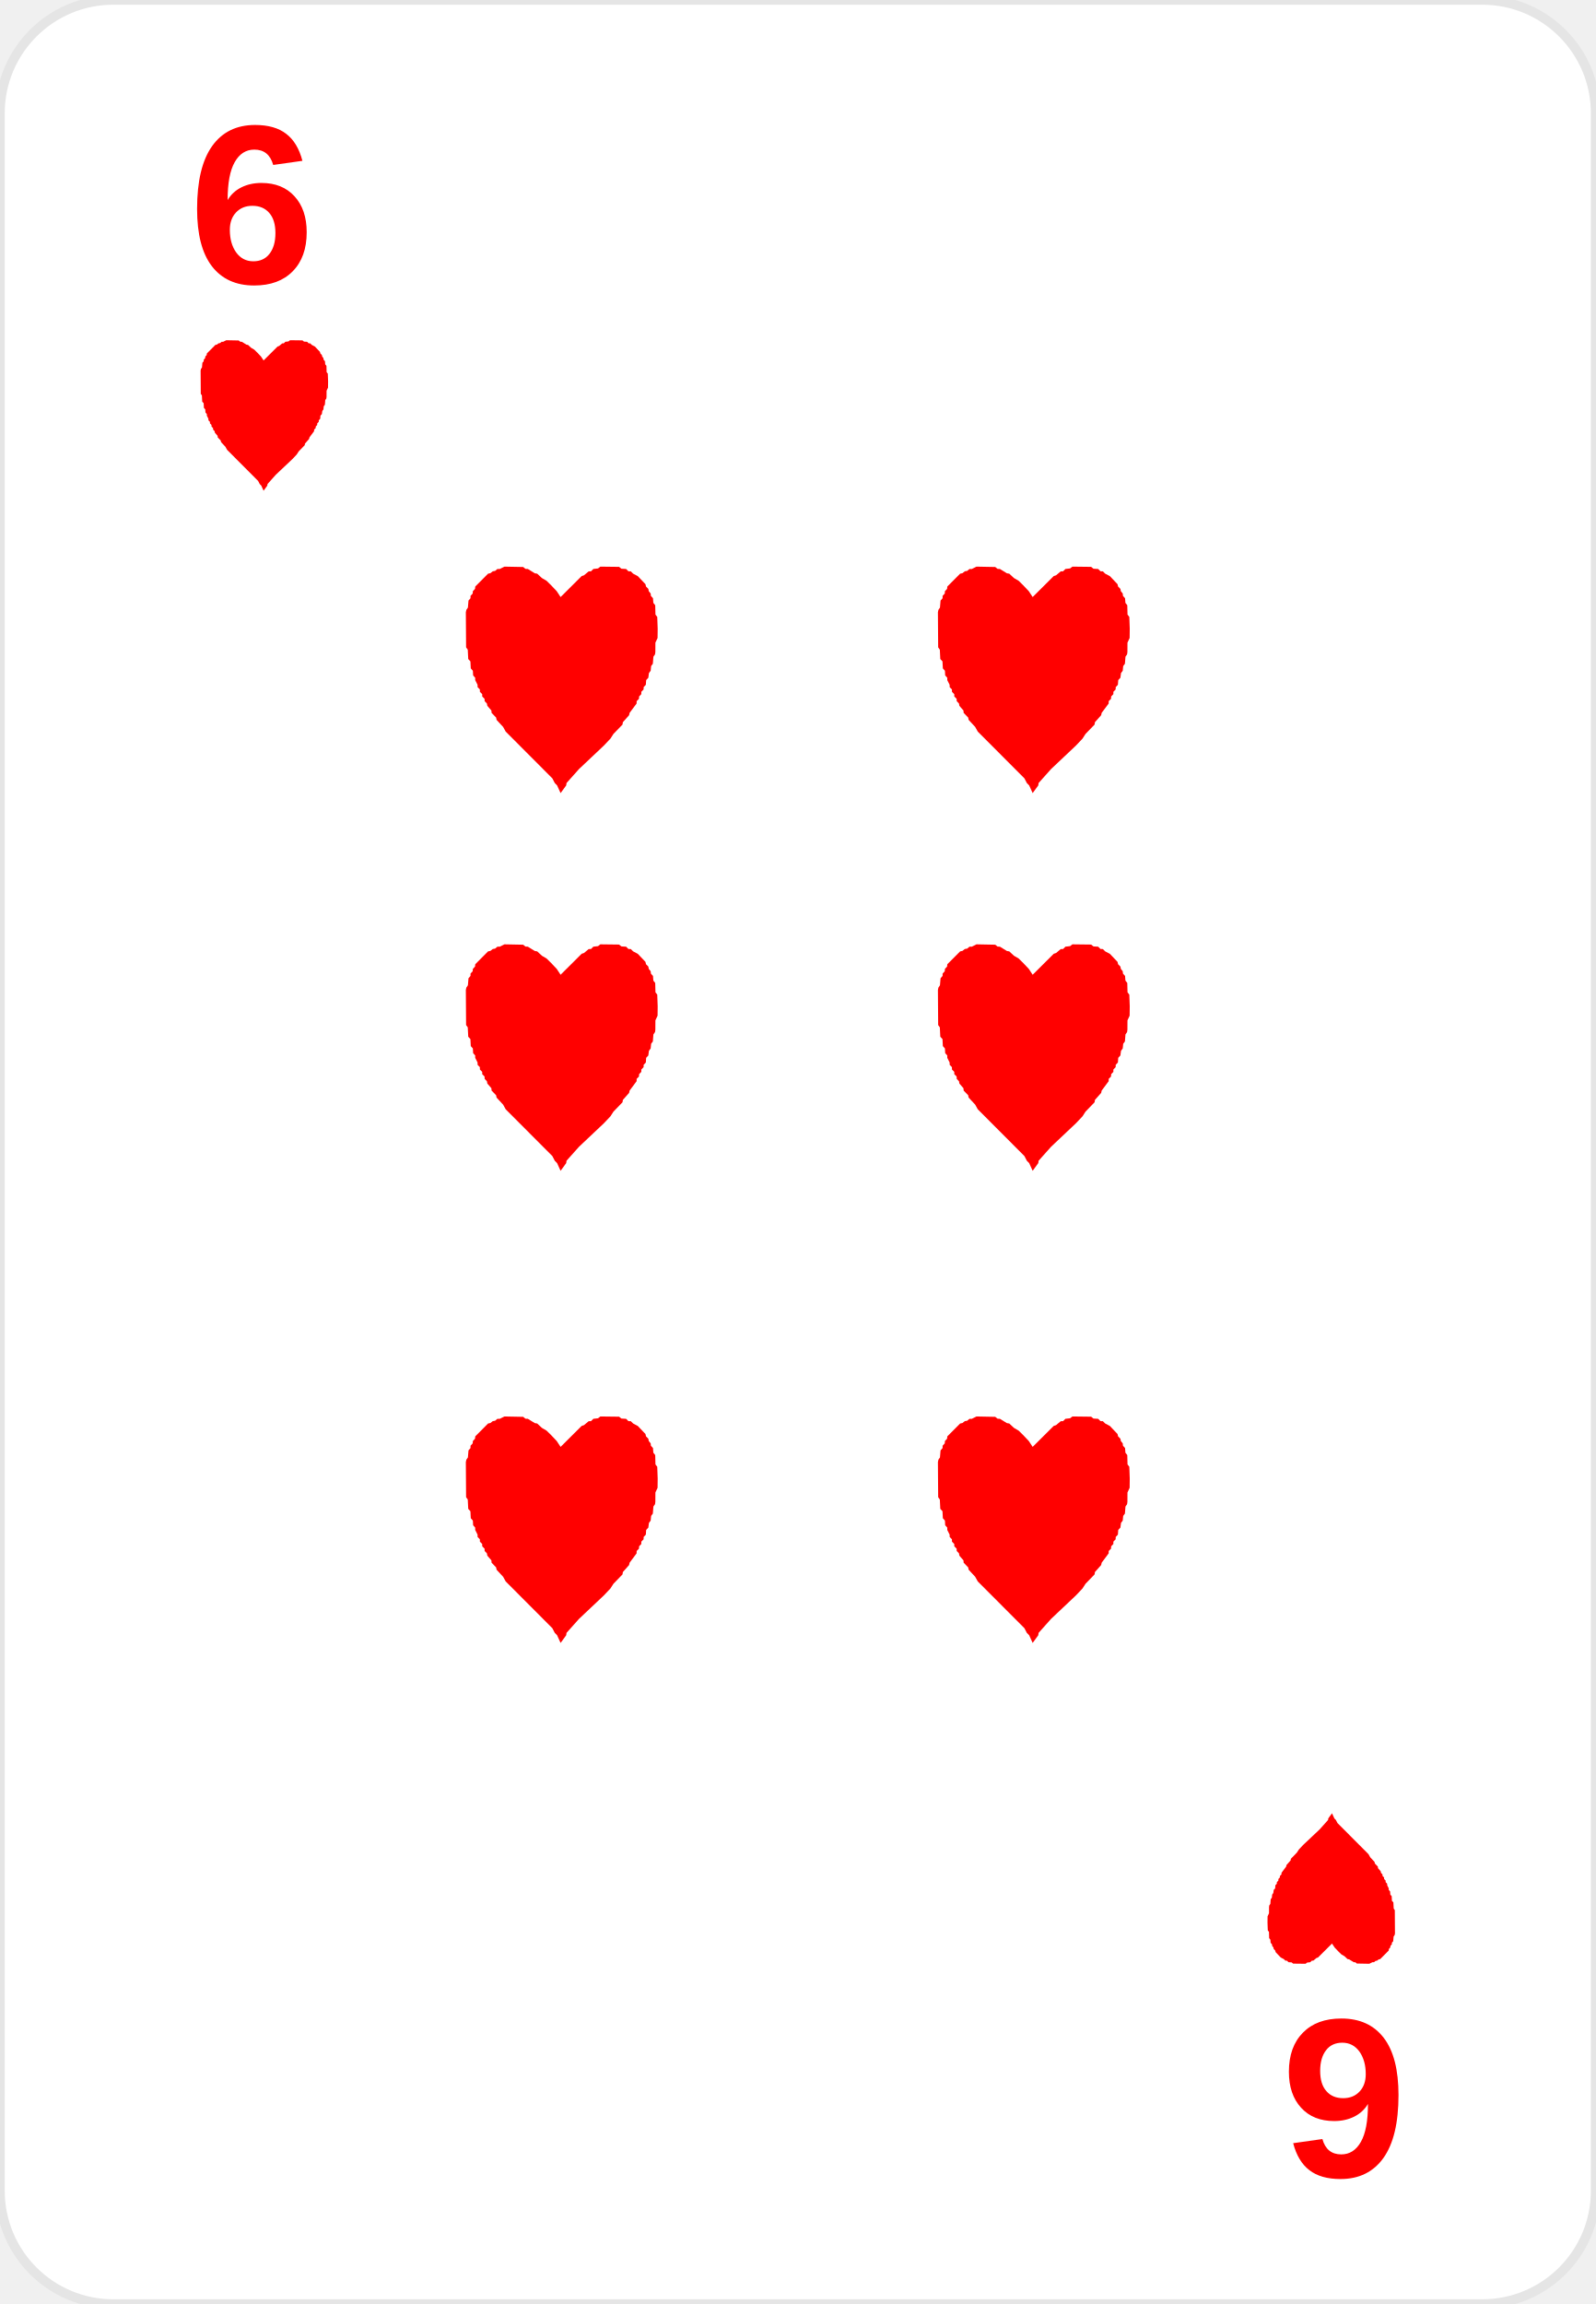
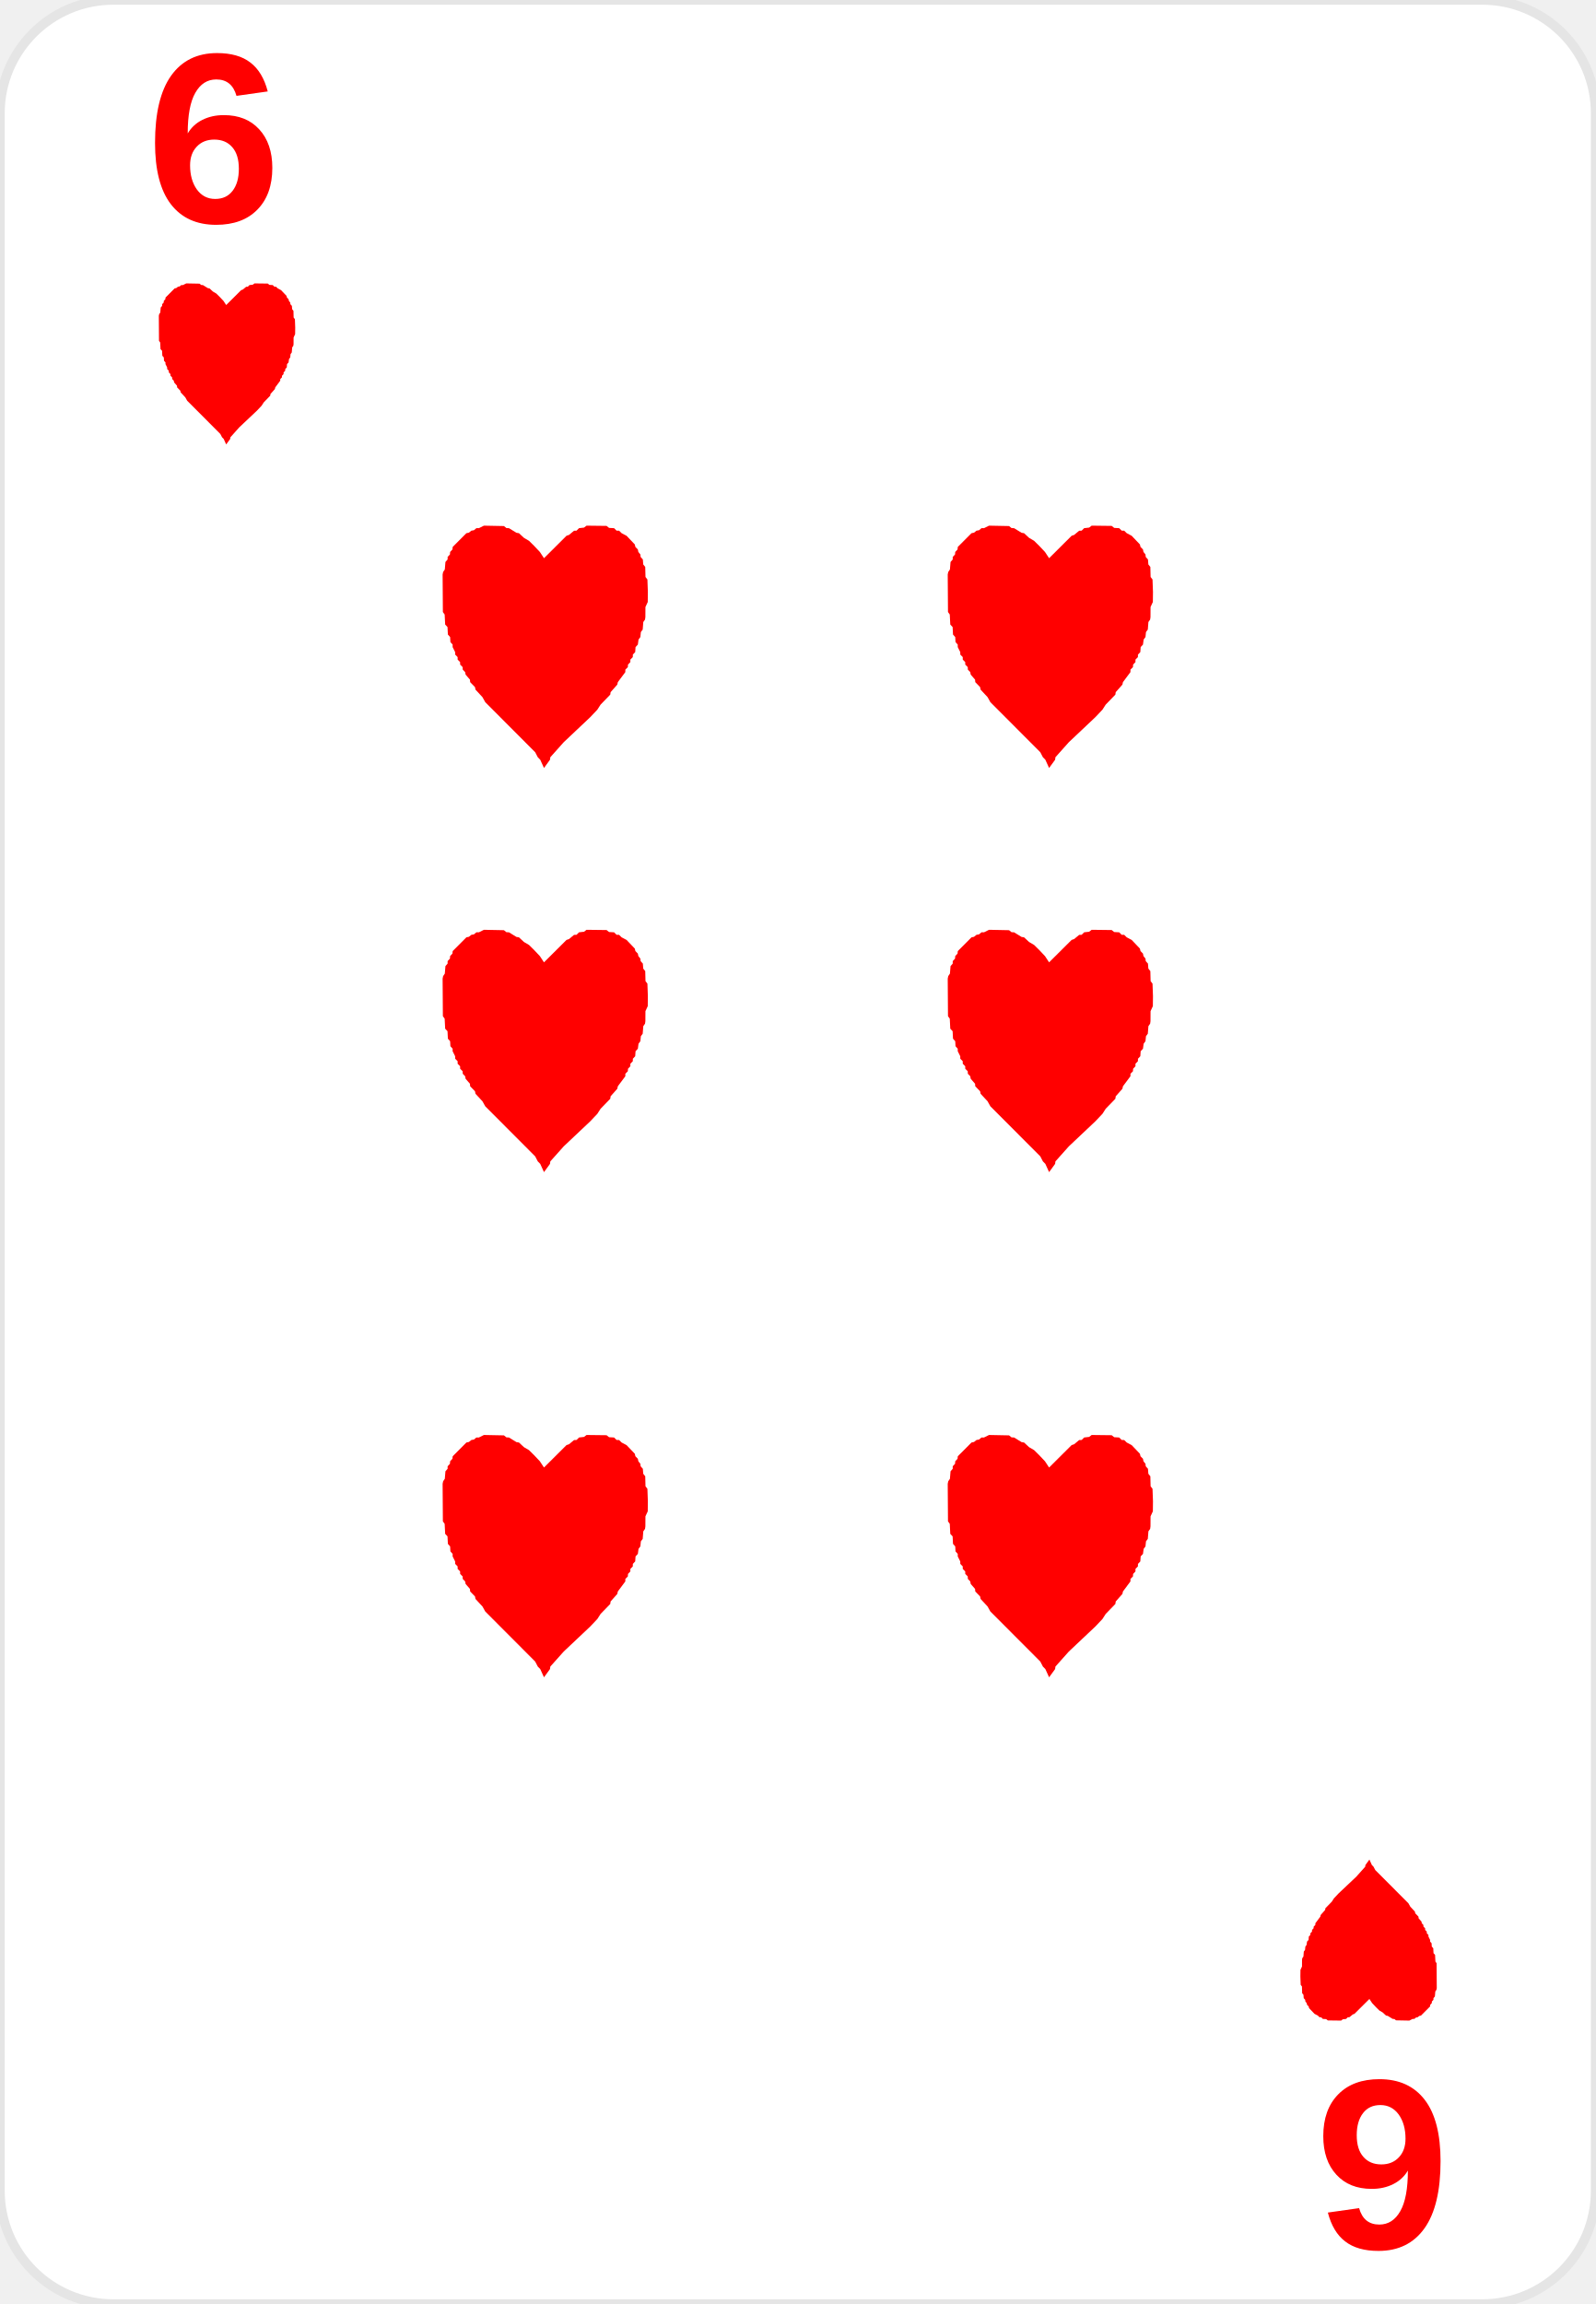
<svg xmlns="http://www.w3.org/2000/svg" width="169" height="244" viewBox="0 0 169 244" fill="none">
  <rect width="169" height="244" rx="12" fill="white" stroke="#E5E5E5" />
-   <g transform="translate(20, 30)">
-     <text font-family="Arial" font-size="24" font-weight="bold" fill="#FF0000">6</text>
-     <g transform="translate(8, 14) scale(0.8)">
-       <path d="M-0.103,9.961 L-0.411,9.283 L-0.613,9.077 L-0.828,8.665 L-4.932,4.549 L-5.162,4.137 L-5.735,3.52 L-5.776,3.314 L-6.174,2.902 L-6.191,2.697 L-6.548,2.285 L-6.586,2.079 L-6.783,1.873 L-6.792,1.668 L-6.997,1.462 L-7,1.256 L-7.203,1.05 L-7.204,0.844 L-7.404,0.638 L-7.409,0.433 L-7.615,0.021 L-7.615,-0.185 L-7.797,-0.391 L-7.821,-0.802 L-8.004,-1.008 L-8.036,-1.625 L-8.228,-1.831 L-8.27,-2.655 L-8.417,-2.86 L-8.438,-5.948 L-8.396,-6.153 L-8.257,-6.359 L-8.205,-6.977 L-8.028,-7.182 L-8.026,-7.388 L-7.836,-7.594 L-7.821,-7.8 L-7.631,-8.006 L-7.609,-8.212 L-6.483,-9.341 L-6.277,-9.386 L-6.071,-9.549 L-5.865,-9.585 L-5.66,-9.755 L-5.454,-9.755 L-5.042,-9.961 L-3.396,-9.929 L-3.19,-9.763 L-2.984,-9.755 L-2.367,-9.374 L-2.161,-9.341 L-1.749,-8.958 L-1.338,-8.716 L-0.926,-8.312 L-0.442,-7.8 L-0.103,-7.285 L1.75,-9.129 L1.955,-9.199 L2.367,-9.543 L2.573,-9.551 L2.779,-9.755 L3.19,-9.802 L3.396,-9.961 L5.043,-9.941 L5.248,-9.777 L5.66,-9.754 L5.866,-9.551 L6.072,-9.546 L6.278,-9.343 L6.689,-9.126 L7.363,-8.417 L7.413,-8.212 L7.615,-8.006 L7.656,-7.8 L7.821,-7.594 L7.843,-7.388 L8.026,-7.182 L8.058,-6.771 L8.221,-6.565 L8.243,-5.742 L8.4,-5.536 L8.438,-4.507 L8.428,-3.684 L8.238,-3.272 L8.233,-2.449 L8.204,-2.243 L8.062,-2.037 L8.014,-1.42 L7.862,-1.214 L7.821,-0.802 L7.67,-0.596 L7.615,-0.185 L7.425,0.021 L7.396,0.433 L7.204,0.638 L7.199,0.844 L6.999,1.05 L6.998,1.256 L6.805,1.462 L6.792,1.668 L6.588,1.873 L6.584,2.079 L5.97,2.902 L5.923,3.108 L5.376,3.726 L5.345,3.932 L4.548,4.755 L4.284,5.166 L3.701,5.784 L1.52,7.842 L0.418,9.077 L0.391,9.283 Z" fill="red" />
+   <g transform="translate(84.5 122) scale(1.07) translate(-84.5 -122)">
+     <g transform="translate(20, 30)">
+       <text font-family="Arial" font-size="24" font-weight="bold" fill="#FF0000">6</text>
+       <g transform="translate(8, 14) scale(0.8)">
+         <path d="M-0.103,9.961 L-0.411,9.283 L-0.613,9.077 L-0.828,8.665 L-4.932,4.549 L-5.162,4.137 L-5.735,3.52 L-5.776,3.314 L-6.174,2.902 L-6.191,2.697 L-6.548,2.285 L-6.586,2.079 L-6.783,1.873 L-6.792,1.668 L-6.997,1.462 L-7,1.256 L-7.203,1.05 L-7.204,0.844 L-7.404,0.638 L-7.409,0.433 L-7.615,0.021 L-7.615,-0.185 L-7.797,-0.391 L-7.821,-0.802 L-8.004,-1.008 L-8.036,-1.625 L-8.228,-1.831 L-8.27,-2.655 L-8.417,-2.86 L-8.438,-5.948 L-8.396,-6.153 L-8.257,-6.359 L-8.205,-6.977 L-8.028,-7.182 L-8.026,-7.388 L-7.836,-7.594 L-7.821,-7.8 L-7.631,-8.006 L-7.609,-8.212 L-6.483,-9.341 L-6.277,-9.386 L-6.071,-9.549 L-5.865,-9.585 L-5.66,-9.755 L-5.454,-9.755 L-5.042,-9.961 L-3.396,-9.929 L-3.19,-9.763 L-2.984,-9.755 L-2.367,-9.374 L-2.161,-9.341 L-1.749,-8.958 L-1.338,-8.716 L-0.926,-8.312 L-0.442,-7.8 L-0.103,-7.285 L1.75,-9.129 L1.955,-9.199 L2.367,-9.543 L2.573,-9.551 L2.779,-9.755 L3.19,-9.802 L3.396,-9.961 L5.043,-9.941 L5.248,-9.777 L5.66,-9.754 L5.866,-9.551 L6.072,-9.546 L6.278,-9.343 L6.689,-9.126 L7.363,-8.417 L7.413,-8.212 L7.615,-8.006 L7.656,-7.8 L7.821,-7.594 L7.843,-7.388 L8.026,-7.182 L8.058,-6.771 L8.221,-6.565 L8.243,-5.742 L8.4,-5.536 L8.438,-4.507 L8.428,-3.684 L8.238,-3.272 L8.233,-2.449 L8.204,-2.243 L8.062,-2.037 L8.014,-1.42 L7.862,-1.214 L7.821,-0.802 L7.67,-0.596 L7.615,-0.185 L7.425,0.021 L7.396,0.433 L7.204,0.638 L7.199,0.844 L6.999,1.05 L6.998,1.256 L6.805,1.462 L6.792,1.668 L6.588,1.873 L6.584,2.079 L5.97,2.902 L5.923,3.108 L5.376,3.726 L5.345,3.932 L4.548,4.755 L4.284,5.166 L3.701,5.784 L1.52,7.842 L0.418,9.077 L0.391,9.283 Z" fill="red" />
+       </g>
+     </g>
+     <g transform="translate(149, 214) rotate(180)">
+       <text font-family="Arial" font-size="24" font-weight="bold" fill="#FF0000">6</text>
+       <g transform="translate(8, 14) scale(0.8)">
+         <path d="M-0.103,9.961 L-0.411,9.283 L-0.613,9.077 L-0.828,8.665 L-4.932,4.549 L-5.162,4.137 L-5.735,3.52 L-5.776,3.314 L-6.174,2.902 L-6.191,2.697 L-6.548,2.285 L-6.586,2.079 L-6.783,1.873 L-6.792,1.668 L-6.997,1.462 L-7,1.256 L-7.203,1.05 L-7.204,0.844 L-7.404,0.638 L-7.409,0.433 L-7.615,0.021 L-7.615,-0.185 L-7.797,-0.391 L-7.821,-0.802 L-8.004,-1.008 L-8.036,-1.625 L-8.228,-1.831 L-8.27,-2.655 L-8.417,-2.86 L-8.438,-5.948 L-8.396,-6.153 L-8.257,-6.359 L-8.205,-6.977 L-8.028,-7.182 L-8.026,-7.388 L-7.836,-7.594 L-7.821,-7.8 L-7.631,-8.006 L-7.609,-8.212 L-6.483,-9.341 L-6.277,-9.386 L-6.071,-9.549 L-5.865,-9.585 L-5.66,-9.755 L-5.454,-9.755 L-5.042,-9.961 L-3.396,-9.929 L-3.19,-9.763 L-2.984,-9.755 L-2.367,-9.374 L-2.161,-9.341 L-1.749,-8.958 L-1.338,-8.716 L-0.926,-8.312 L-0.442,-7.8 L-0.103,-7.285 L1.75,-9.129 L1.955,-9.199 L2.367,-9.543 L2.573,-9.551 L2.779,-9.755 L3.19,-9.802 L3.396,-9.961 L5.043,-9.941 L5.248,-9.777 L5.66,-9.754 L5.866,-9.551 L6.072,-9.546 L6.278,-9.343 L6.689,-9.126 L7.363,-8.417 L7.413,-8.212 L7.615,-8.006 L7.656,-7.8 L7.821,-7.594 L7.843,-7.388 L8.026,-7.182 L8.058,-6.771 L8.221,-6.565 L8.243,-5.742 L8.4,-5.536 L8.438,-4.507 L8.428,-3.684 L8.238,-3.272 L8.233,-2.449 L8.204,-2.243 L8.062,-2.037 L8.014,-1.42 L7.862,-1.214 L7.821,-0.802 L7.67,-0.596 L7.615,-0.185 L7.425,0.021 L7.396,0.433 L7.204,0.638 L7.199,0.844 L6.999,1.05 L6.998,1.256 L6.805,1.462 L6.792,1.668 L6.588,1.873 L6.584,2.079 L5.97,2.902 L5.923,3.108 L5.376,3.726 L5.345,3.932 L4.548,4.755 L4.284,5.166 L3.701,5.784 L1.52,7.842 L0.418,9.077 L0.391,9.283 Z" fill="red" />
+       </g>
+     </g>
+     <g transform="translate(59.5, 72)">
+       <path d="M-0.124,11.992 L-0.495,11.176 L-0.738,10.928 L-0.996,10.432 L-5.938,5.477 L-6.214,4.981 L-6.904,4.238 L-6.954,3.99 L-7.433,3.494 L-7.453,3.247 L-7.883,2.751 L-7.929,2.503 L-8.167,2.255 L-8.177,2.008 L-8.423,1.76 L-8.428,1.512 L-8.672,1.264 L-8.673,1.016 L-8.914,0.769 L-8.92,0.521 L-9.168,0.025 L-9.168,-0.222 L-9.387,-0.47 L-9.416,-0.966 L-9.636,-1.214 L-9.675,-1.957 L-9.906,-2.205 L-9.956,-3.196 L-10.133,-3.444 L-10.159,-7.16 L-10.108,-7.408 L-9.941,-7.656 L-9.879,-8.399 L-9.665,-8.647 L-9.663,-8.895 L-9.434,-9.143 L-9.416,-9.39 L-9.187,-9.638 L-9.161,-9.886 L-7.805,-11.246 L-7.557,-11.299 L-7.309,-11.497 L-7.062,-11.539 L-6.814,-11.744 L-6.566,-11.744 L-6.07,-11.992 L-4.088,-11.953 L-3.84,-11.754 L-3.593,-11.744 L-2.849,-11.286 L-2.601,-11.246 L-2.106,-10.785 L-1.61,-10.494 L-1.115,-10.007 L-0.532,-9.39 L-0.124,-8.771 L2.106,-10.991 L2.354,-11.075 L2.85,-11.489 L3.098,-11.498 L3.345,-11.744 L3.841,-11.801 L4.089,-11.992 L6.071,-11.968 L6.319,-11.771 L6.814,-11.743 L7.062,-11.499 L7.31,-11.493 L7.558,-11.249 L8.053,-10.987 L8.865,-10.134 L8.924,-9.886 L9.168,-9.638 L9.217,-9.39 L9.416,-9.143 L9.442,-8.895 L9.662,-8.647 L9.701,-8.152 L9.898,-7.904 L9.924,-6.913 L10.113,-6.665 L10.159,-5.426 L10.147,-4.435 L9.918,-3.939 L9.912,-2.948 L9.878,-2.7 L9.706,-2.453 L9.648,-1.709 L9.466,-1.461 L9.416,-0.966 L9.234,-0.718 L9.168,-0.222 L8.94,0.025 L8.905,0.521 L8.673,0.769 L8.667,1.016 L8.426,1.264 L8.425,1.512 L8.192,1.76 L8.177,2.008 L7.931,2.255 L7.927,2.503 L7.187,3.494 L7.131,3.742 L6.472,4.485 L6.435,4.733 L5.476,5.724 L5.158,6.22 L4.455,6.963 L1.83,9.441 L0.503,10.928 L0.471,11.176 Z" fill="red" />
+     </g>
+     <g transform="translate(109.5, 72)">
+       <path d="M-0.124,11.992 L-0.495,11.176 L-0.738,10.928 L-0.996,10.432 L-5.938,5.477 L-6.214,4.981 L-6.904,4.238 L-6.954,3.99 L-7.433,3.494 L-7.453,3.247 L-7.883,2.751 L-7.929,2.503 L-8.167,2.255 L-8.177,2.008 L-8.423,1.76 L-8.428,1.512 L-8.672,1.264 L-8.673,1.016 L-8.914,0.769 L-8.92,0.521 L-9.168,0.025 L-9.168,-0.222 L-9.387,-0.47 L-9.416,-0.966 L-9.636,-1.214 L-9.675,-1.957 L-9.906,-2.205 L-9.956,-3.196 L-10.133,-3.444 L-10.159,-7.16 L-10.108,-7.408 L-9.941,-7.656 L-9.879,-8.399 L-9.665,-8.647 L-9.663,-8.895 L-9.434,-9.143 L-9.416,-9.39 L-9.187,-9.638 L-9.161,-9.886 L-7.805,-11.246 L-7.557,-11.299 L-7.309,-11.497 L-7.062,-11.539 L-6.814,-11.744 L-6.566,-11.744 L-6.07,-11.992 L-4.088,-11.953 L-3.84,-11.754 L-3.593,-11.744 L-2.849,-11.286 L-2.601,-11.246 L-2.106,-10.785 L-1.61,-10.494 L-1.115,-10.007 L-0.532,-9.39 L-0.124,-8.771 L2.106,-10.991 L2.354,-11.075 L2.85,-11.489 L3.098,-11.498 L3.345,-11.744 L3.841,-11.801 L4.089,-11.992 L6.071,-11.968 L6.319,-11.771 L6.814,-11.743 L7.062,-11.499 L7.31,-11.493 L7.558,-11.249 L8.053,-10.987 L8.865,-10.134 L8.924,-9.886 L9.168,-9.638 L9.217,-9.39 L9.416,-9.143 L9.442,-8.895 L9.662,-8.647 L9.701,-8.152 L9.898,-7.904 L9.924,-6.913 L10.113,-6.665 L10.159,-5.426 L10.147,-4.435 L9.918,-3.939 L9.912,-2.948 L9.878,-2.7 L9.706,-2.453 L9.648,-1.709 L9.466,-1.461 L9.416,-0.966 L9.234,-0.718 L9.168,-0.222 L8.94,0.025 L8.905,0.521 L8.673,0.769 L8.667,1.016 L8.426,1.264 L8.425,1.512 L8.192,1.76 L8.177,2.008 L7.931,2.255 L7.927,2.503 L7.187,3.494 L7.131,3.742 L6.472,4.485 L6.435,4.733 L5.476,5.724 L5.158,6.22 L4.455,6.963 L1.83,9.441 L0.503,10.928 L0.471,11.176 Z" fill="red" />
+     </g>
+     <g transform="translate(59.5, 112)">
+       <path d="M-0.124,11.992 L-0.495,11.176 L-0.738,10.928 L-0.996,10.432 L-5.938,5.477 L-6.214,4.981 L-6.904,4.238 L-6.954,3.99 L-7.433,3.494 L-7.453,3.247 L-7.883,2.751 L-7.929,2.503 L-8.167,2.255 L-8.177,2.008 L-8.423,1.76 L-8.428,1.512 L-8.672,1.264 L-8.673,1.016 L-8.914,0.769 L-8.92,0.521 L-9.168,0.025 L-9.168,-0.222 L-9.387,-0.47 L-9.416,-0.966 L-9.636,-1.214 L-9.675,-1.957 L-9.906,-2.205 L-9.956,-3.196 L-10.133,-3.444 L-10.159,-7.16 L-10.108,-7.408 L-9.941,-7.656 L-9.879,-8.399 L-9.665,-8.647 L-9.663,-8.895 L-9.434,-9.143 L-9.416,-9.39 L-9.187,-9.638 L-9.161,-9.886 L-7.805,-11.246 L-7.557,-11.299 L-7.309,-11.497 L-7.062,-11.539 L-6.814,-11.744 L-6.566,-11.744 L-6.07,-11.992 L-4.088,-11.953 L-3.84,-11.754 L-3.593,-11.744 L-2.849,-11.286 L-2.601,-11.246 L-2.106,-10.785 L-1.61,-10.494 L-1.115,-10.007 L-0.532,-9.39 L-0.124,-8.771 L2.106,-10.991 L2.354,-11.075 L2.85,-11.489 L3.098,-11.498 L3.345,-11.744 L3.841,-11.801 L4.089,-11.992 L6.071,-11.968 L6.319,-11.771 L6.814,-11.743 L7.062,-11.499 L7.31,-11.493 L7.558,-11.249 L8.053,-10.987 L8.865,-10.134 L8.924,-9.886 L9.168,-9.638 L9.217,-9.39 L9.416,-9.143 L9.442,-8.895 L9.662,-8.647 L9.701,-8.152 L9.898,-7.904 L9.924,-6.913 L10.113,-6.665 L10.159,-5.426 L10.147,-4.435 L9.918,-3.939 L9.912,-2.948 L9.878,-2.7 L9.706,-2.453 L9.648,-1.709 L9.466,-1.461 L9.416,-0.966 L9.234,-0.718 L9.168,-0.222 L8.94,0.025 L8.905,0.521 L8.673,0.769 L8.667,1.016 L8.426,1.264 L8.425,1.512 L8.192,1.76 L8.177,2.008 L7.931,2.255 L7.927,2.503 L7.187,3.494 L7.131,3.742 L6.472,4.485 L6.435,4.733 L5.476,5.724 L5.158,6.22 L4.455,6.963 L1.83,9.441 L0.503,10.928 L0.471,11.176 Z" fill="red" />
+     </g>
+     <g transform="translate(109.5, 112)">
+       <path d="M-0.124,11.992 L-0.495,11.176 L-0.738,10.928 L-0.996,10.432 L-5.938,5.477 L-6.214,4.981 L-6.904,4.238 L-6.954,3.99 L-7.433,3.494 L-7.453,3.247 L-7.883,2.751 L-7.929,2.503 L-8.167,2.255 L-8.177,2.008 L-8.423,1.76 L-8.428,1.512 L-8.672,1.264 L-8.673,1.016 L-8.914,0.769 L-8.92,0.521 L-9.168,0.025 L-9.168,-0.222 L-9.387,-0.47 L-9.416,-0.966 L-9.636,-1.214 L-9.675,-1.957 L-9.906,-2.205 L-9.956,-3.196 L-10.133,-3.444 L-10.159,-7.16 L-10.108,-7.408 L-9.941,-7.656 L-9.879,-8.399 L-9.665,-8.647 L-9.663,-8.895 L-9.434,-9.143 L-9.416,-9.39 L-9.187,-9.638 L-9.161,-9.886 L-7.805,-11.246 L-7.557,-11.299 L-7.309,-11.497 L-7.062,-11.539 L-6.814,-11.744 L-6.566,-11.744 L-6.07,-11.992 L-4.088,-11.953 L-3.84,-11.754 L-3.593,-11.744 L-2.849,-11.286 L-2.601,-11.246 L-2.106,-10.785 L-1.61,-10.494 L-1.115,-10.007 L-0.532,-9.39 L-0.124,-8.771 L2.106,-10.991 L2.354,-11.075 L2.85,-11.489 L3.098,-11.498 L3.345,-11.744 L3.841,-11.801 L4.089,-11.992 L6.071,-11.968 L6.319,-11.771 L6.814,-11.743 L7.062,-11.499 L7.31,-11.493 L7.558,-11.249 L8.053,-10.987 L8.865,-10.134 L8.924,-9.886 L9.168,-9.638 L9.217,-9.39 L9.416,-9.143 L9.442,-8.895 L9.662,-8.647 L9.701,-8.152 L9.898,-7.904 L9.924,-6.913 L10.113,-6.665 L10.159,-5.426 L10.147,-4.435 L9.918,-3.939 L9.912,-2.948 L9.878,-2.7 L9.706,-2.453 L9.648,-1.709 L9.466,-1.461 L9.416,-0.966 L9.234,-0.718 L9.168,-0.222 L8.94,0.025 L8.905,0.521 L8.673,0.769 L8.667,1.016 L8.426,1.264 L8.425,1.512 L8.192,1.76 L8.177,2.008 L7.931,2.255 L7.927,2.503 L7.187,3.494 L7.131,3.742 L6.472,4.485 L6.435,4.733 L5.476,5.724 L5.158,6.22 L4.455,6.963 L1.83,9.441 L0.503,10.928 L0.471,11.176 Z" fill="red" />
+     </g>
+     <g transform="translate(59.5, 162)">
+       <path d="M-0.124,11.992 L-0.495,11.176 L-0.738,10.928 L-0.996,10.432 L-5.938,5.477 L-6.214,4.981 L-6.904,4.238 L-6.954,3.99 L-7.433,3.494 L-7.453,3.247 L-7.883,2.751 L-7.929,2.503 L-8.167,2.255 L-8.177,2.008 L-8.423,1.76 L-8.428,1.512 L-8.672,1.264 L-8.673,1.016 L-8.914,0.769 L-8.92,0.521 L-9.168,0.025 L-9.168,-0.222 L-9.387,-0.47 L-9.416,-0.966 L-9.636,-1.214 L-9.675,-1.957 L-9.906,-2.205 L-9.956,-3.196 L-10.133,-3.444 L-10.159,-7.16 L-10.108,-7.408 L-9.941,-7.656 L-9.879,-8.399 L-9.665,-8.647 L-9.663,-8.895 L-9.434,-9.143 L-9.416,-9.39 L-9.187,-9.638 L-9.161,-9.886 L-7.805,-11.246 L-7.557,-11.299 L-7.309,-11.497 L-7.062,-11.539 L-6.814,-11.744 L-6.566,-11.744 L-6.07,-11.992 L-4.088,-11.953 L-3.84,-11.754 L-3.593,-11.744 L-2.849,-11.286 L-2.601,-11.246 L-2.106,-10.785 L-1.61,-10.494 L-1.115,-10.007 L-0.532,-9.39 L-0.124,-8.771 L2.106,-10.991 L2.354,-11.075 L2.85,-11.489 L3.098,-11.498 L3.345,-11.744 L3.841,-11.801 L4.089,-11.992 L6.071,-11.968 L6.319,-11.771 L6.814,-11.743 L7.062,-11.499 L7.31,-11.493 L7.558,-11.249 L8.053,-10.987 L8.865,-10.134 L8.924,-9.886 L9.168,-9.638 L9.217,-9.39 L9.416,-9.143 L9.442,-8.895 L9.662,-8.647 L9.701,-8.152 L9.898,-7.904 L9.924,-6.913 L10.113,-6.665 L10.159,-5.426 L10.147,-4.435 L9.918,-3.939 L9.912,-2.948 L9.878,-2.7 L9.706,-2.453 L9.648,-1.709 L9.466,-1.461 L9.416,-0.966 L9.234,-0.718 L9.168,-0.222 L8.94,0.025 L8.905,0.521 L8.673,0.769 L8.667,1.016 L8.426,1.264 L8.425,1.512 L8.192,1.76 L8.177,2.008 L7.931,2.255 L7.927,2.503 L7.187,3.494 L7.131,3.742 L6.472,4.485 L6.435,4.733 L5.476,5.724 L5.158,6.22 L4.455,6.963 L1.83,9.441 L0.503,10.928 L0.471,11.176 Z" fill="red" />
+     </g>
+     <g transform="translate(109.5, 162)">
+       <path d="M-0.124,11.992 L-0.495,11.176 L-0.738,10.928 L-0.996,10.432 L-5.938,5.477 L-6.214,4.981 L-6.904,4.238 L-6.954,3.99 L-7.433,3.494 L-7.453,3.247 L-7.883,2.751 L-7.929,2.503 L-8.167,2.255 L-8.177,2.008 L-8.423,1.76 L-8.428,1.512 L-8.672,1.264 L-8.673,1.016 L-8.914,0.769 L-8.92,0.521 L-9.168,0.025 L-9.168,-0.222 L-9.387,-0.47 L-9.416,-0.966 L-9.636,-1.214 L-9.675,-1.957 L-9.906,-2.205 L-9.956,-3.196 L-10.133,-3.444 L-10.159,-7.16 L-10.108,-7.408 L-9.941,-7.656 L-9.879,-8.399 L-9.665,-8.647 L-9.663,-8.895 L-9.434,-9.143 L-9.416,-9.39 L-9.187,-9.638 L-9.161,-9.886 L-7.805,-11.246 L-7.557,-11.299 L-7.309,-11.497 L-7.062,-11.539 L-6.814,-11.744 L-6.566,-11.744 L-6.07,-11.992 L-4.088,-11.953 L-3.84,-11.754 L-3.593,-11.744 L-2.849,-11.286 L-2.601,-11.246 L-2.106,-10.785 L-1.61,-10.494 L-1.115,-10.007 L-0.532,-9.39 L-0.124,-8.771 L2.106,-10.991 L2.354,-11.075 L2.85,-11.489 L3.098,-11.498 L3.345,-11.744 L3.841,-11.801 L4.089,-11.992 L6.071,-11.968 L6.319,-11.771 L6.814,-11.743 L7.062,-11.499 L7.31,-11.493 L7.558,-11.249 L8.053,-10.987 L8.865,-10.134 L8.924,-9.886 L9.168,-9.638 L9.217,-9.39 L9.416,-9.143 L9.442,-8.895 L9.662,-8.647 L9.701,-8.152 L9.898,-7.904 L9.924,-6.913 L10.113,-6.665 L10.159,-5.426 L10.147,-4.435 L9.918,-3.939 L9.912,-2.948 L9.878,-2.7 L9.706,-2.453 L9.648,-1.709 L9.466,-1.461 L9.416,-0.966 L9.234,-0.718 L9.168,-0.222 L8.94,0.025 L8.905,0.521 L8.673,0.769 L8.667,1.016 L8.426,1.264 L8.425,1.512 L8.192,1.76 L8.177,2.008 L7.931,2.255 L7.927,2.503 L7.187,3.494 L7.131,3.742 L6.472,4.485 L6.435,4.733 L5.476,5.724 L5.158,6.22 L4.455,6.963 L1.83,9.441 L0.503,10.928 L0.471,11.176 Z" fill="red" />
    </g>
  </g>
-   <g transform="translate(149, 214) rotate(180)">
-     <text font-family="Arial" font-size="24" font-weight="bold" fill="#FF0000">6</text>
-     <g transform="translate(8, 14) scale(0.8)">
-       <path d="M-0.103,9.961 L-0.411,9.283 L-0.613,9.077 L-0.828,8.665 L-4.932,4.549 L-5.162,4.137 L-5.735,3.52 L-5.776,3.314 L-6.174,2.902 L-6.191,2.697 L-6.548,2.285 L-6.586,2.079 L-6.783,1.873 L-6.792,1.668 L-6.997,1.462 L-7,1.256 L-7.203,1.05 L-7.204,0.844 L-7.404,0.638 L-7.409,0.433 L-7.615,0.021 L-7.615,-0.185 L-7.797,-0.391 L-7.821,-0.802 L-8.004,-1.008 L-8.036,-1.625 L-8.228,-1.831 L-8.27,-2.655 L-8.417,-2.86 L-8.438,-5.948 L-8.396,-6.153 L-8.257,-6.359 L-8.205,-6.977 L-8.028,-7.182 L-8.026,-7.388 L-7.836,-7.594 L-7.821,-7.8 L-7.631,-8.006 L-7.609,-8.212 L-6.483,-9.341 L-6.277,-9.386 L-6.071,-9.549 L-5.865,-9.585 L-5.66,-9.755 L-5.454,-9.755 L-5.042,-9.961 L-3.396,-9.929 L-3.19,-9.763 L-2.984,-9.755 L-2.367,-9.374 L-2.161,-9.341 L-1.749,-8.958 L-1.338,-8.716 L-0.926,-8.312 L-0.442,-7.8 L-0.103,-7.285 L1.75,-9.129 L1.955,-9.199 L2.367,-9.543 L2.573,-9.551 L2.779,-9.755 L3.19,-9.802 L3.396,-9.961 L5.043,-9.941 L5.248,-9.777 L5.66,-9.754 L5.866,-9.551 L6.072,-9.546 L6.278,-9.343 L6.689,-9.126 L7.363,-8.417 L7.413,-8.212 L7.615,-8.006 L7.656,-7.8 L7.821,-7.594 L7.843,-7.388 L8.026,-7.182 L8.058,-6.771 L8.221,-6.565 L8.243,-5.742 L8.4,-5.536 L8.438,-4.507 L8.428,-3.684 L8.238,-3.272 L8.233,-2.449 L8.204,-2.243 L8.062,-2.037 L8.014,-1.42 L7.862,-1.214 L7.821,-0.802 L7.67,-0.596 L7.615,-0.185 L7.425,0.021 L7.396,0.433 L7.204,0.638 L7.199,0.844 L6.999,1.05 L6.998,1.256 L6.805,1.462 L6.792,1.668 L6.588,1.873 L6.584,2.079 L5.97,2.902 L5.923,3.108 L5.376,3.726 L5.345,3.932 L4.548,4.755 L4.284,5.166 L3.701,5.784 L1.52,7.842 L0.418,9.077 L0.391,9.283 Z" fill="red" />
-     </g>
-   </g>
-   <g transform="translate(59.5, 72)">
-     <path d="M-0.124,11.992 L-0.495,11.176 L-0.738,10.928 L-0.996,10.432 L-5.938,5.477 L-6.214,4.981 L-6.904,4.238 L-6.954,3.99 L-7.433,3.494 L-7.453,3.247 L-7.883,2.751 L-7.929,2.503 L-8.167,2.255 L-8.177,2.008 L-8.423,1.76 L-8.428,1.512 L-8.672,1.264 L-8.673,1.016 L-8.914,0.769 L-8.92,0.521 L-9.168,0.025 L-9.168,-0.222 L-9.387,-0.47 L-9.416,-0.966 L-9.636,-1.214 L-9.675,-1.957 L-9.906,-2.205 L-9.956,-3.196 L-10.133,-3.444 L-10.159,-7.16 L-10.108,-7.408 L-9.941,-7.656 L-9.879,-8.399 L-9.665,-8.647 L-9.663,-8.895 L-9.434,-9.143 L-9.416,-9.39 L-9.187,-9.638 L-9.161,-9.886 L-7.805,-11.246 L-7.557,-11.299 L-7.309,-11.497 L-7.062,-11.539 L-6.814,-11.744 L-6.566,-11.744 L-6.07,-11.992 L-4.088,-11.953 L-3.84,-11.754 L-3.593,-11.744 L-2.849,-11.286 L-2.601,-11.246 L-2.106,-10.785 L-1.61,-10.494 L-1.115,-10.007 L-0.532,-9.39 L-0.124,-8.771 L2.106,-10.991 L2.354,-11.075 L2.85,-11.489 L3.098,-11.498 L3.345,-11.744 L3.841,-11.801 L4.089,-11.992 L6.071,-11.968 L6.319,-11.771 L6.814,-11.743 L7.062,-11.499 L7.31,-11.493 L7.558,-11.249 L8.053,-10.987 L8.865,-10.134 L8.924,-9.886 L9.168,-9.638 L9.217,-9.39 L9.416,-9.143 L9.442,-8.895 L9.662,-8.647 L9.701,-8.152 L9.898,-7.904 L9.924,-6.913 L10.113,-6.665 L10.159,-5.426 L10.147,-4.435 L9.918,-3.939 L9.912,-2.948 L9.878,-2.7 L9.706,-2.453 L9.648,-1.709 L9.466,-1.461 L9.416,-0.966 L9.234,-0.718 L9.168,-0.222 L8.94,0.025 L8.905,0.521 L8.673,0.769 L8.667,1.016 L8.426,1.264 L8.425,1.512 L8.192,1.76 L8.177,2.008 L7.931,2.255 L7.927,2.503 L7.187,3.494 L7.131,3.742 L6.472,4.485 L6.435,4.733 L5.476,5.724 L5.158,6.22 L4.455,6.963 L1.83,9.441 L0.503,10.928 L0.471,11.176 Z" fill="red" />
-   </g>
-   <g transform="translate(109.5, 72)">
-     <path d="M-0.124,11.992 L-0.495,11.176 L-0.738,10.928 L-0.996,10.432 L-5.938,5.477 L-6.214,4.981 L-6.904,4.238 L-6.954,3.99 L-7.433,3.494 L-7.453,3.247 L-7.883,2.751 L-7.929,2.503 L-8.167,2.255 L-8.177,2.008 L-8.423,1.76 L-8.428,1.512 L-8.672,1.264 L-8.673,1.016 L-8.914,0.769 L-8.92,0.521 L-9.168,0.025 L-9.168,-0.222 L-9.387,-0.47 L-9.416,-0.966 L-9.636,-1.214 L-9.675,-1.957 L-9.906,-2.205 L-9.956,-3.196 L-10.133,-3.444 L-10.159,-7.16 L-10.108,-7.408 L-9.941,-7.656 L-9.879,-8.399 L-9.665,-8.647 L-9.663,-8.895 L-9.434,-9.143 L-9.416,-9.39 L-9.187,-9.638 L-9.161,-9.886 L-7.805,-11.246 L-7.557,-11.299 L-7.309,-11.497 L-7.062,-11.539 L-6.814,-11.744 L-6.566,-11.744 L-6.07,-11.992 L-4.088,-11.953 L-3.84,-11.754 L-3.593,-11.744 L-2.849,-11.286 L-2.601,-11.246 L-2.106,-10.785 L-1.61,-10.494 L-1.115,-10.007 L-0.532,-9.39 L-0.124,-8.771 L2.106,-10.991 L2.354,-11.075 L2.85,-11.489 L3.098,-11.498 L3.345,-11.744 L3.841,-11.801 L4.089,-11.992 L6.071,-11.968 L6.319,-11.771 L6.814,-11.743 L7.062,-11.499 L7.31,-11.493 L7.558,-11.249 L8.053,-10.987 L8.865,-10.134 L8.924,-9.886 L9.168,-9.638 L9.217,-9.39 L9.416,-9.143 L9.442,-8.895 L9.662,-8.647 L9.701,-8.152 L9.898,-7.904 L9.924,-6.913 L10.113,-6.665 L10.159,-5.426 L10.147,-4.435 L9.918,-3.939 L9.912,-2.948 L9.878,-2.7 L9.706,-2.453 L9.648,-1.709 L9.466,-1.461 L9.416,-0.966 L9.234,-0.718 L9.168,-0.222 L8.94,0.025 L8.905,0.521 L8.673,0.769 L8.667,1.016 L8.426,1.264 L8.425,1.512 L8.192,1.76 L8.177,2.008 L7.931,2.255 L7.927,2.503 L7.187,3.494 L7.131,3.742 L6.472,4.485 L6.435,4.733 L5.476,5.724 L5.158,6.22 L4.455,6.963 L1.83,9.441 L0.503,10.928 L0.471,11.176 Z" fill="red" />
-   </g>
-   <g transform="translate(59.5, 112)">
-     <path d="M-0.124,11.992 L-0.495,11.176 L-0.738,10.928 L-0.996,10.432 L-5.938,5.477 L-6.214,4.981 L-6.904,4.238 L-6.954,3.99 L-7.433,3.494 L-7.453,3.247 L-7.883,2.751 L-7.929,2.503 L-8.167,2.255 L-8.177,2.008 L-8.423,1.76 L-8.428,1.512 L-8.672,1.264 L-8.673,1.016 L-8.914,0.769 L-8.92,0.521 L-9.168,0.025 L-9.168,-0.222 L-9.387,-0.47 L-9.416,-0.966 L-9.636,-1.214 L-9.675,-1.957 L-9.906,-2.205 L-9.956,-3.196 L-10.133,-3.444 L-10.159,-7.16 L-10.108,-7.408 L-9.941,-7.656 L-9.879,-8.399 L-9.665,-8.647 L-9.663,-8.895 L-9.434,-9.143 L-9.416,-9.39 L-9.187,-9.638 L-9.161,-9.886 L-7.805,-11.246 L-7.557,-11.299 L-7.309,-11.497 L-7.062,-11.539 L-6.814,-11.744 L-6.566,-11.744 L-6.07,-11.992 L-4.088,-11.953 L-3.84,-11.754 L-3.593,-11.744 L-2.849,-11.286 L-2.601,-11.246 L-2.106,-10.785 L-1.61,-10.494 L-1.115,-10.007 L-0.532,-9.39 L-0.124,-8.771 L2.106,-10.991 L2.354,-11.075 L2.85,-11.489 L3.098,-11.498 L3.345,-11.744 L3.841,-11.801 L4.089,-11.992 L6.071,-11.968 L6.319,-11.771 L6.814,-11.743 L7.062,-11.499 L7.31,-11.493 L7.558,-11.249 L8.053,-10.987 L8.865,-10.134 L8.924,-9.886 L9.168,-9.638 L9.217,-9.39 L9.416,-9.143 L9.442,-8.895 L9.662,-8.647 L9.701,-8.152 L9.898,-7.904 L9.924,-6.913 L10.113,-6.665 L10.159,-5.426 L10.147,-4.435 L9.918,-3.939 L9.912,-2.948 L9.878,-2.7 L9.706,-2.453 L9.648,-1.709 L9.466,-1.461 L9.416,-0.966 L9.234,-0.718 L9.168,-0.222 L8.94,0.025 L8.905,0.521 L8.673,0.769 L8.667,1.016 L8.426,1.264 L8.425,1.512 L8.192,1.76 L8.177,2.008 L7.931,2.255 L7.927,2.503 L7.187,3.494 L7.131,3.742 L6.472,4.485 L6.435,4.733 L5.476,5.724 L5.158,6.22 L4.455,6.963 L1.83,9.441 L0.503,10.928 L0.471,11.176 Z" fill="red" />
-   </g>
-   <g transform="translate(109.5, 112)">
-     <path d="M-0.124,11.992 L-0.495,11.176 L-0.738,10.928 L-0.996,10.432 L-5.938,5.477 L-6.214,4.981 L-6.904,4.238 L-6.954,3.99 L-7.433,3.494 L-7.453,3.247 L-7.883,2.751 L-7.929,2.503 L-8.167,2.255 L-8.177,2.008 L-8.423,1.76 L-8.428,1.512 L-8.672,1.264 L-8.673,1.016 L-8.914,0.769 L-8.92,0.521 L-9.168,0.025 L-9.168,-0.222 L-9.387,-0.47 L-9.416,-0.966 L-9.636,-1.214 L-9.675,-1.957 L-9.906,-2.205 L-9.956,-3.196 L-10.133,-3.444 L-10.159,-7.16 L-10.108,-7.408 L-9.941,-7.656 L-9.879,-8.399 L-9.665,-8.647 L-9.663,-8.895 L-9.434,-9.143 L-9.416,-9.39 L-9.187,-9.638 L-9.161,-9.886 L-7.805,-11.246 L-7.557,-11.299 L-7.309,-11.497 L-7.062,-11.539 L-6.814,-11.744 L-6.566,-11.744 L-6.07,-11.992 L-4.088,-11.953 L-3.84,-11.754 L-3.593,-11.744 L-2.849,-11.286 L-2.601,-11.246 L-2.106,-10.785 L-1.61,-10.494 L-1.115,-10.007 L-0.532,-9.39 L-0.124,-8.771 L2.106,-10.991 L2.354,-11.075 L2.85,-11.489 L3.098,-11.498 L3.345,-11.744 L3.841,-11.801 L4.089,-11.992 L6.071,-11.968 L6.319,-11.771 L6.814,-11.743 L7.062,-11.499 L7.31,-11.493 L7.558,-11.249 L8.053,-10.987 L8.865,-10.134 L8.924,-9.886 L9.168,-9.638 L9.217,-9.39 L9.416,-9.143 L9.442,-8.895 L9.662,-8.647 L9.701,-8.152 L9.898,-7.904 L9.924,-6.913 L10.113,-6.665 L10.159,-5.426 L10.147,-4.435 L9.918,-3.939 L9.912,-2.948 L9.878,-2.7 L9.706,-2.453 L9.648,-1.709 L9.466,-1.461 L9.416,-0.966 L9.234,-0.718 L9.168,-0.222 L8.94,0.025 L8.905,0.521 L8.673,0.769 L8.667,1.016 L8.426,1.264 L8.425,1.512 L8.192,1.76 L8.177,2.008 L7.931,2.255 L7.927,2.503 L7.187,3.494 L7.131,3.742 L6.472,4.485 L6.435,4.733 L5.476,5.724 L5.158,6.22 L4.455,6.963 L1.83,9.441 L0.503,10.928 L0.471,11.176 Z" fill="red" />
-   </g>
-   <g transform="translate(59.5, 162)">
-     <path d="M-0.124,11.992 L-0.495,11.176 L-0.738,10.928 L-0.996,10.432 L-5.938,5.477 L-6.214,4.981 L-6.904,4.238 L-6.954,3.99 L-7.433,3.494 L-7.453,3.247 L-7.883,2.751 L-7.929,2.503 L-8.167,2.255 L-8.177,2.008 L-8.423,1.76 L-8.428,1.512 L-8.672,1.264 L-8.673,1.016 L-8.914,0.769 L-8.92,0.521 L-9.168,0.025 L-9.168,-0.222 L-9.387,-0.47 L-9.416,-0.966 L-9.636,-1.214 L-9.675,-1.957 L-9.906,-2.205 L-9.956,-3.196 L-10.133,-3.444 L-10.159,-7.16 L-10.108,-7.408 L-9.941,-7.656 L-9.879,-8.399 L-9.665,-8.647 L-9.663,-8.895 L-9.434,-9.143 L-9.416,-9.39 L-9.187,-9.638 L-9.161,-9.886 L-7.805,-11.246 L-7.557,-11.299 L-7.309,-11.497 L-7.062,-11.539 L-6.814,-11.744 L-6.566,-11.744 L-6.07,-11.992 L-4.088,-11.953 L-3.84,-11.754 L-3.593,-11.744 L-2.849,-11.286 L-2.601,-11.246 L-2.106,-10.785 L-1.61,-10.494 L-1.115,-10.007 L-0.532,-9.39 L-0.124,-8.771 L2.106,-10.991 L2.354,-11.075 L2.85,-11.489 L3.098,-11.498 L3.345,-11.744 L3.841,-11.801 L4.089,-11.992 L6.071,-11.968 L6.319,-11.771 L6.814,-11.743 L7.062,-11.499 L7.31,-11.493 L7.558,-11.249 L8.053,-10.987 L8.865,-10.134 L8.924,-9.886 L9.168,-9.638 L9.217,-9.39 L9.416,-9.143 L9.442,-8.895 L9.662,-8.647 L9.701,-8.152 L9.898,-7.904 L9.924,-6.913 L10.113,-6.665 L10.159,-5.426 L10.147,-4.435 L9.918,-3.939 L9.912,-2.948 L9.878,-2.7 L9.706,-2.453 L9.648,-1.709 L9.466,-1.461 L9.416,-0.966 L9.234,-0.718 L9.168,-0.222 L8.94,0.025 L8.905,0.521 L8.673,0.769 L8.667,1.016 L8.426,1.264 L8.425,1.512 L8.192,1.76 L8.177,2.008 L7.931,2.255 L7.927,2.503 L7.187,3.494 L7.131,3.742 L6.472,4.485 L6.435,4.733 L5.476,5.724 L5.158,6.22 L4.455,6.963 L1.83,9.441 L0.503,10.928 L0.471,11.176 Z" fill="red" />
-   </g>
-   <g transform="translate(109.5, 162)">
-     <path d="M-0.124,11.992 L-0.495,11.176 L-0.738,10.928 L-0.996,10.432 L-5.938,5.477 L-6.214,4.981 L-6.904,4.238 L-6.954,3.99 L-7.433,3.494 L-7.453,3.247 L-7.883,2.751 L-7.929,2.503 L-8.167,2.255 L-8.177,2.008 L-8.423,1.76 L-8.428,1.512 L-8.672,1.264 L-8.673,1.016 L-8.914,0.769 L-8.92,0.521 L-9.168,0.025 L-9.168,-0.222 L-9.387,-0.47 L-9.416,-0.966 L-9.636,-1.214 L-9.675,-1.957 L-9.906,-2.205 L-9.956,-3.196 L-10.133,-3.444 L-10.159,-7.16 L-10.108,-7.408 L-9.941,-7.656 L-9.879,-8.399 L-9.665,-8.647 L-9.663,-8.895 L-9.434,-9.143 L-9.416,-9.39 L-9.187,-9.638 L-9.161,-9.886 L-7.805,-11.246 L-7.557,-11.299 L-7.309,-11.497 L-7.062,-11.539 L-6.814,-11.744 L-6.566,-11.744 L-6.07,-11.992 L-4.088,-11.953 L-3.84,-11.754 L-3.593,-11.744 L-2.849,-11.286 L-2.601,-11.246 L-2.106,-10.785 L-1.61,-10.494 L-1.115,-10.007 L-0.532,-9.39 L-0.124,-8.771 L2.106,-10.991 L2.354,-11.075 L2.85,-11.489 L3.098,-11.498 L3.345,-11.744 L3.841,-11.801 L4.089,-11.992 L6.071,-11.968 L6.319,-11.771 L6.814,-11.743 L7.062,-11.499 L7.31,-11.493 L7.558,-11.249 L8.053,-10.987 L8.865,-10.134 L8.924,-9.886 L9.168,-9.638 L9.217,-9.39 L9.416,-9.143 L9.442,-8.895 L9.662,-8.647 L9.701,-8.152 L9.898,-7.904 L9.924,-6.913 L10.113,-6.665 L10.159,-5.426 L10.147,-4.435 L9.918,-3.939 L9.912,-2.948 L9.878,-2.7 L9.706,-2.453 L9.648,-1.709 L9.466,-1.461 L9.416,-0.966 L9.234,-0.718 L9.168,-0.222 L8.94,0.025 L8.905,0.521 L8.673,0.769 L8.667,1.016 L8.426,1.264 L8.425,1.512 L8.192,1.76 L8.177,2.008 L7.931,2.255 L7.927,2.503 L7.187,3.494 L7.131,3.742 L6.472,4.485 L6.435,4.733 L5.476,5.724 L5.158,6.22 L4.455,6.963 L1.83,9.441 L0.503,10.928 L0.471,11.176 Z" fill="red" />
-   </g>
</svg>
